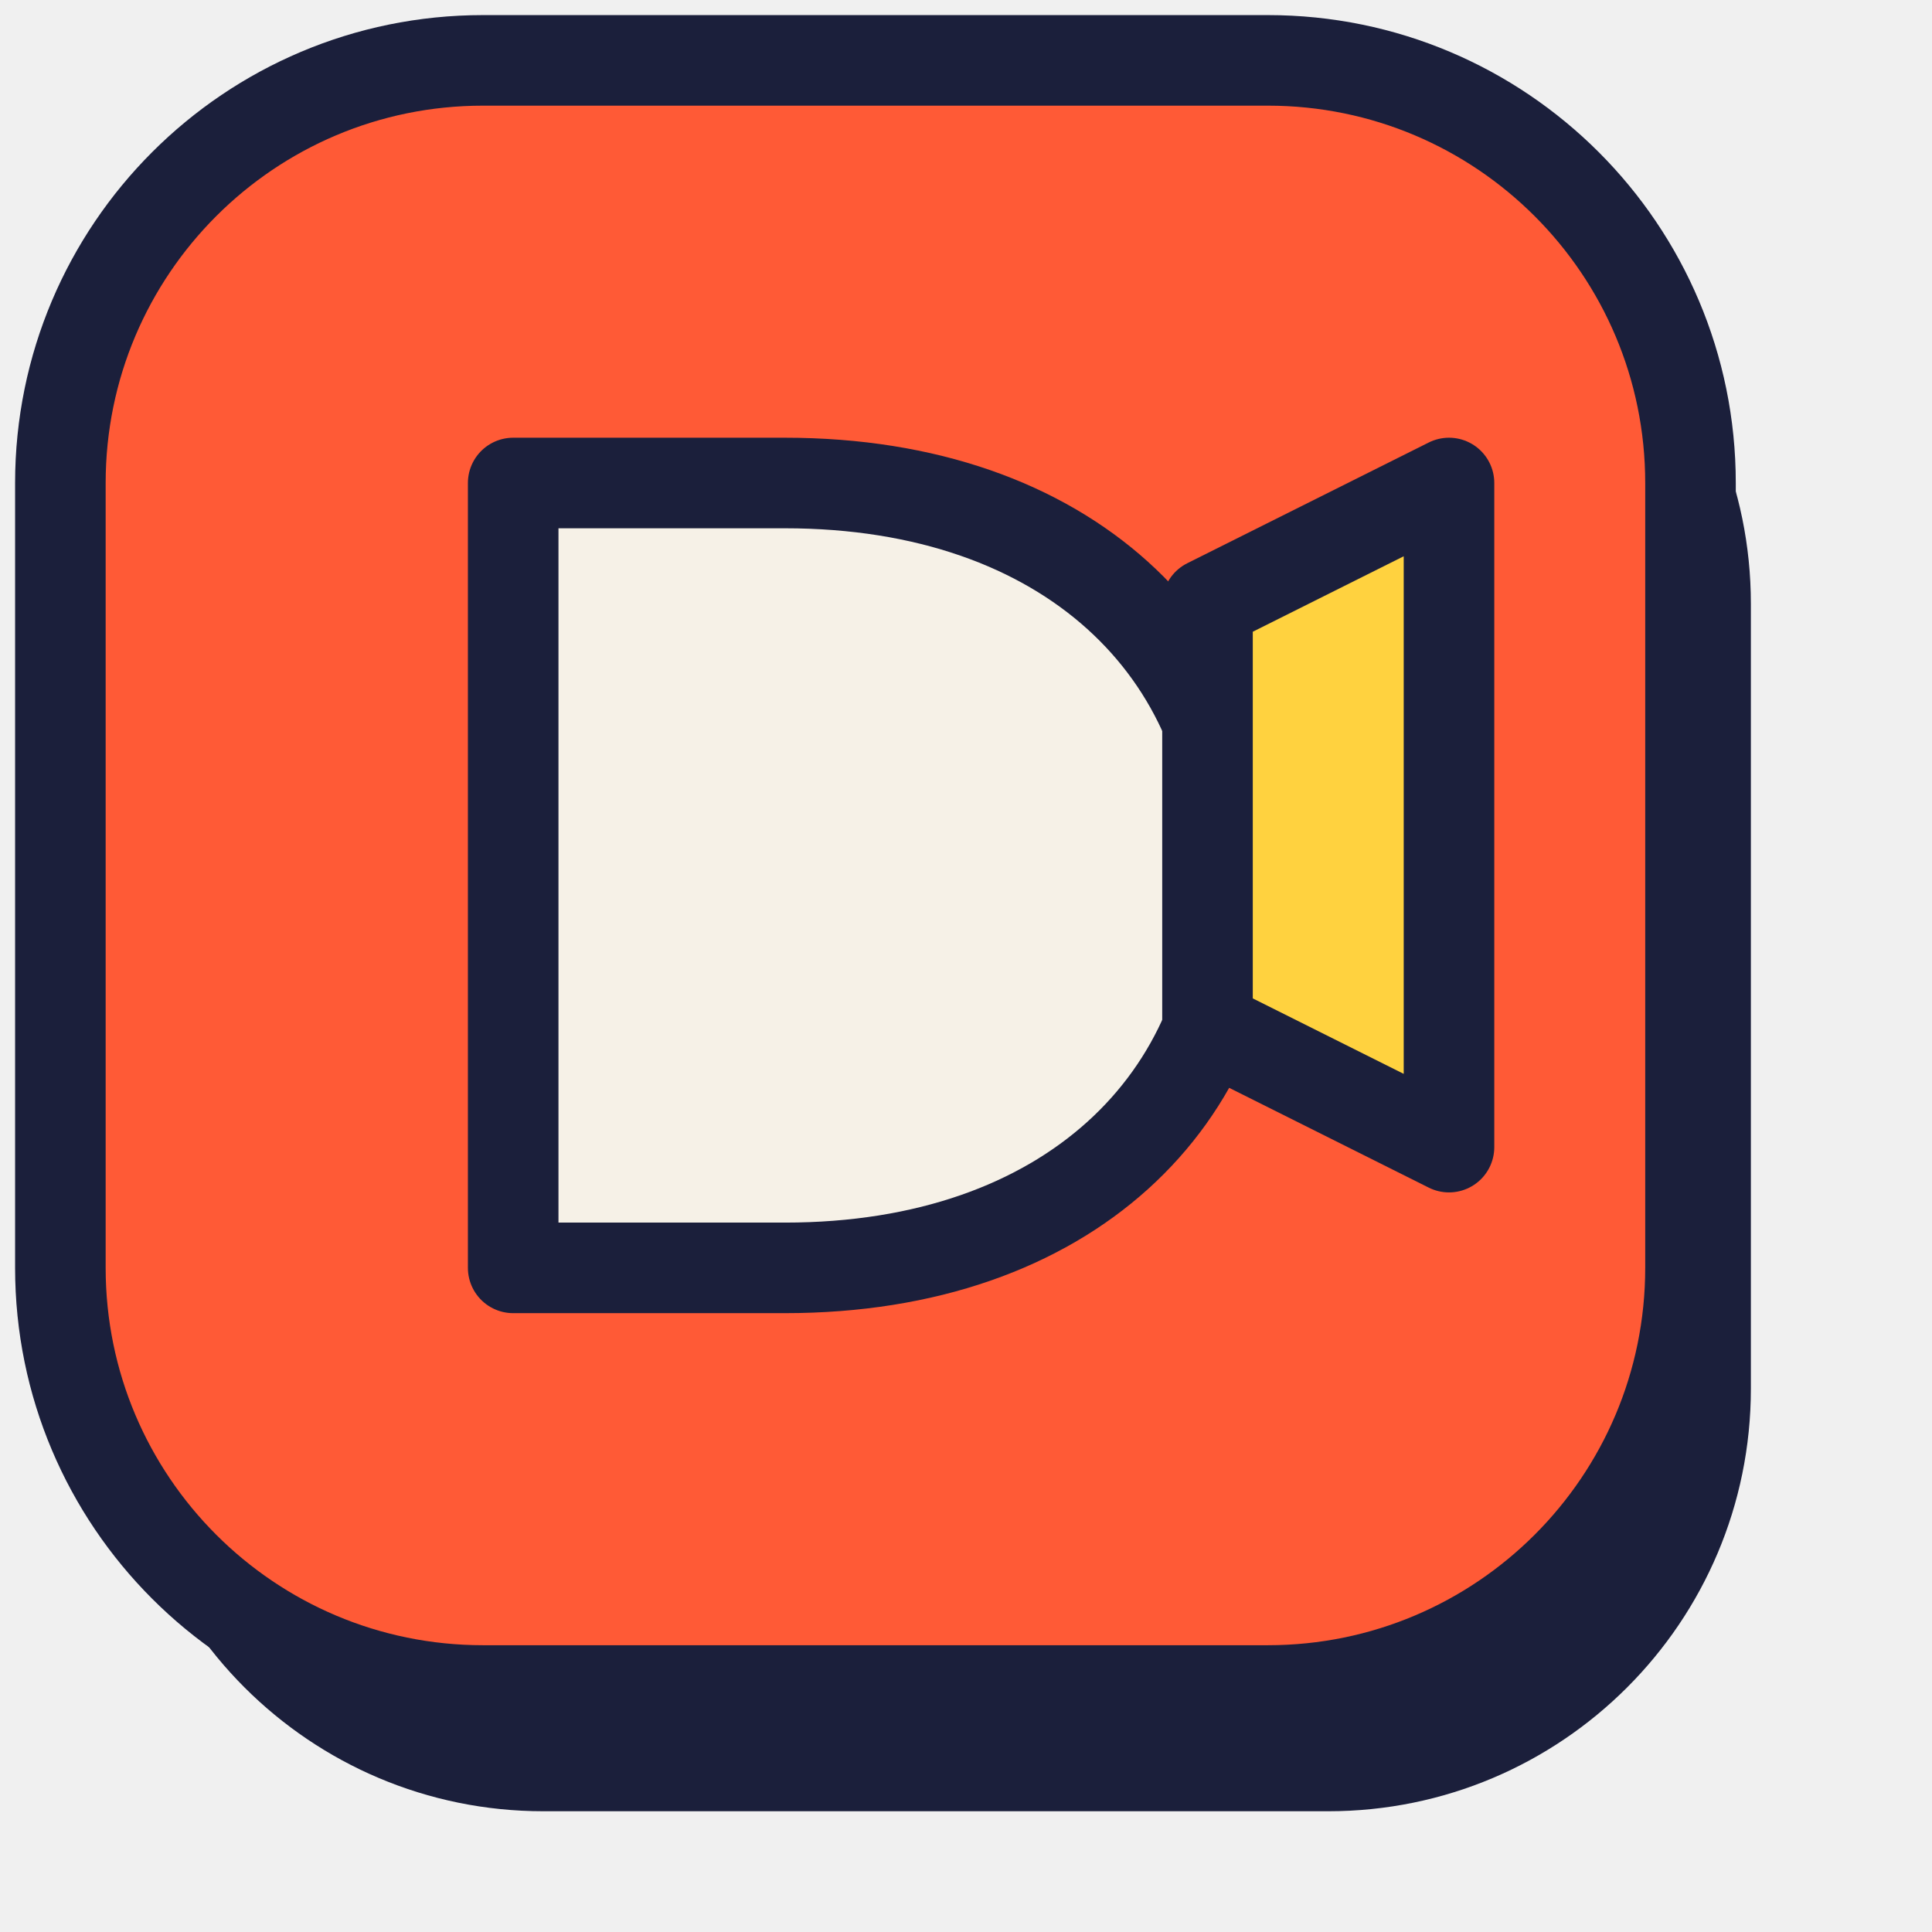
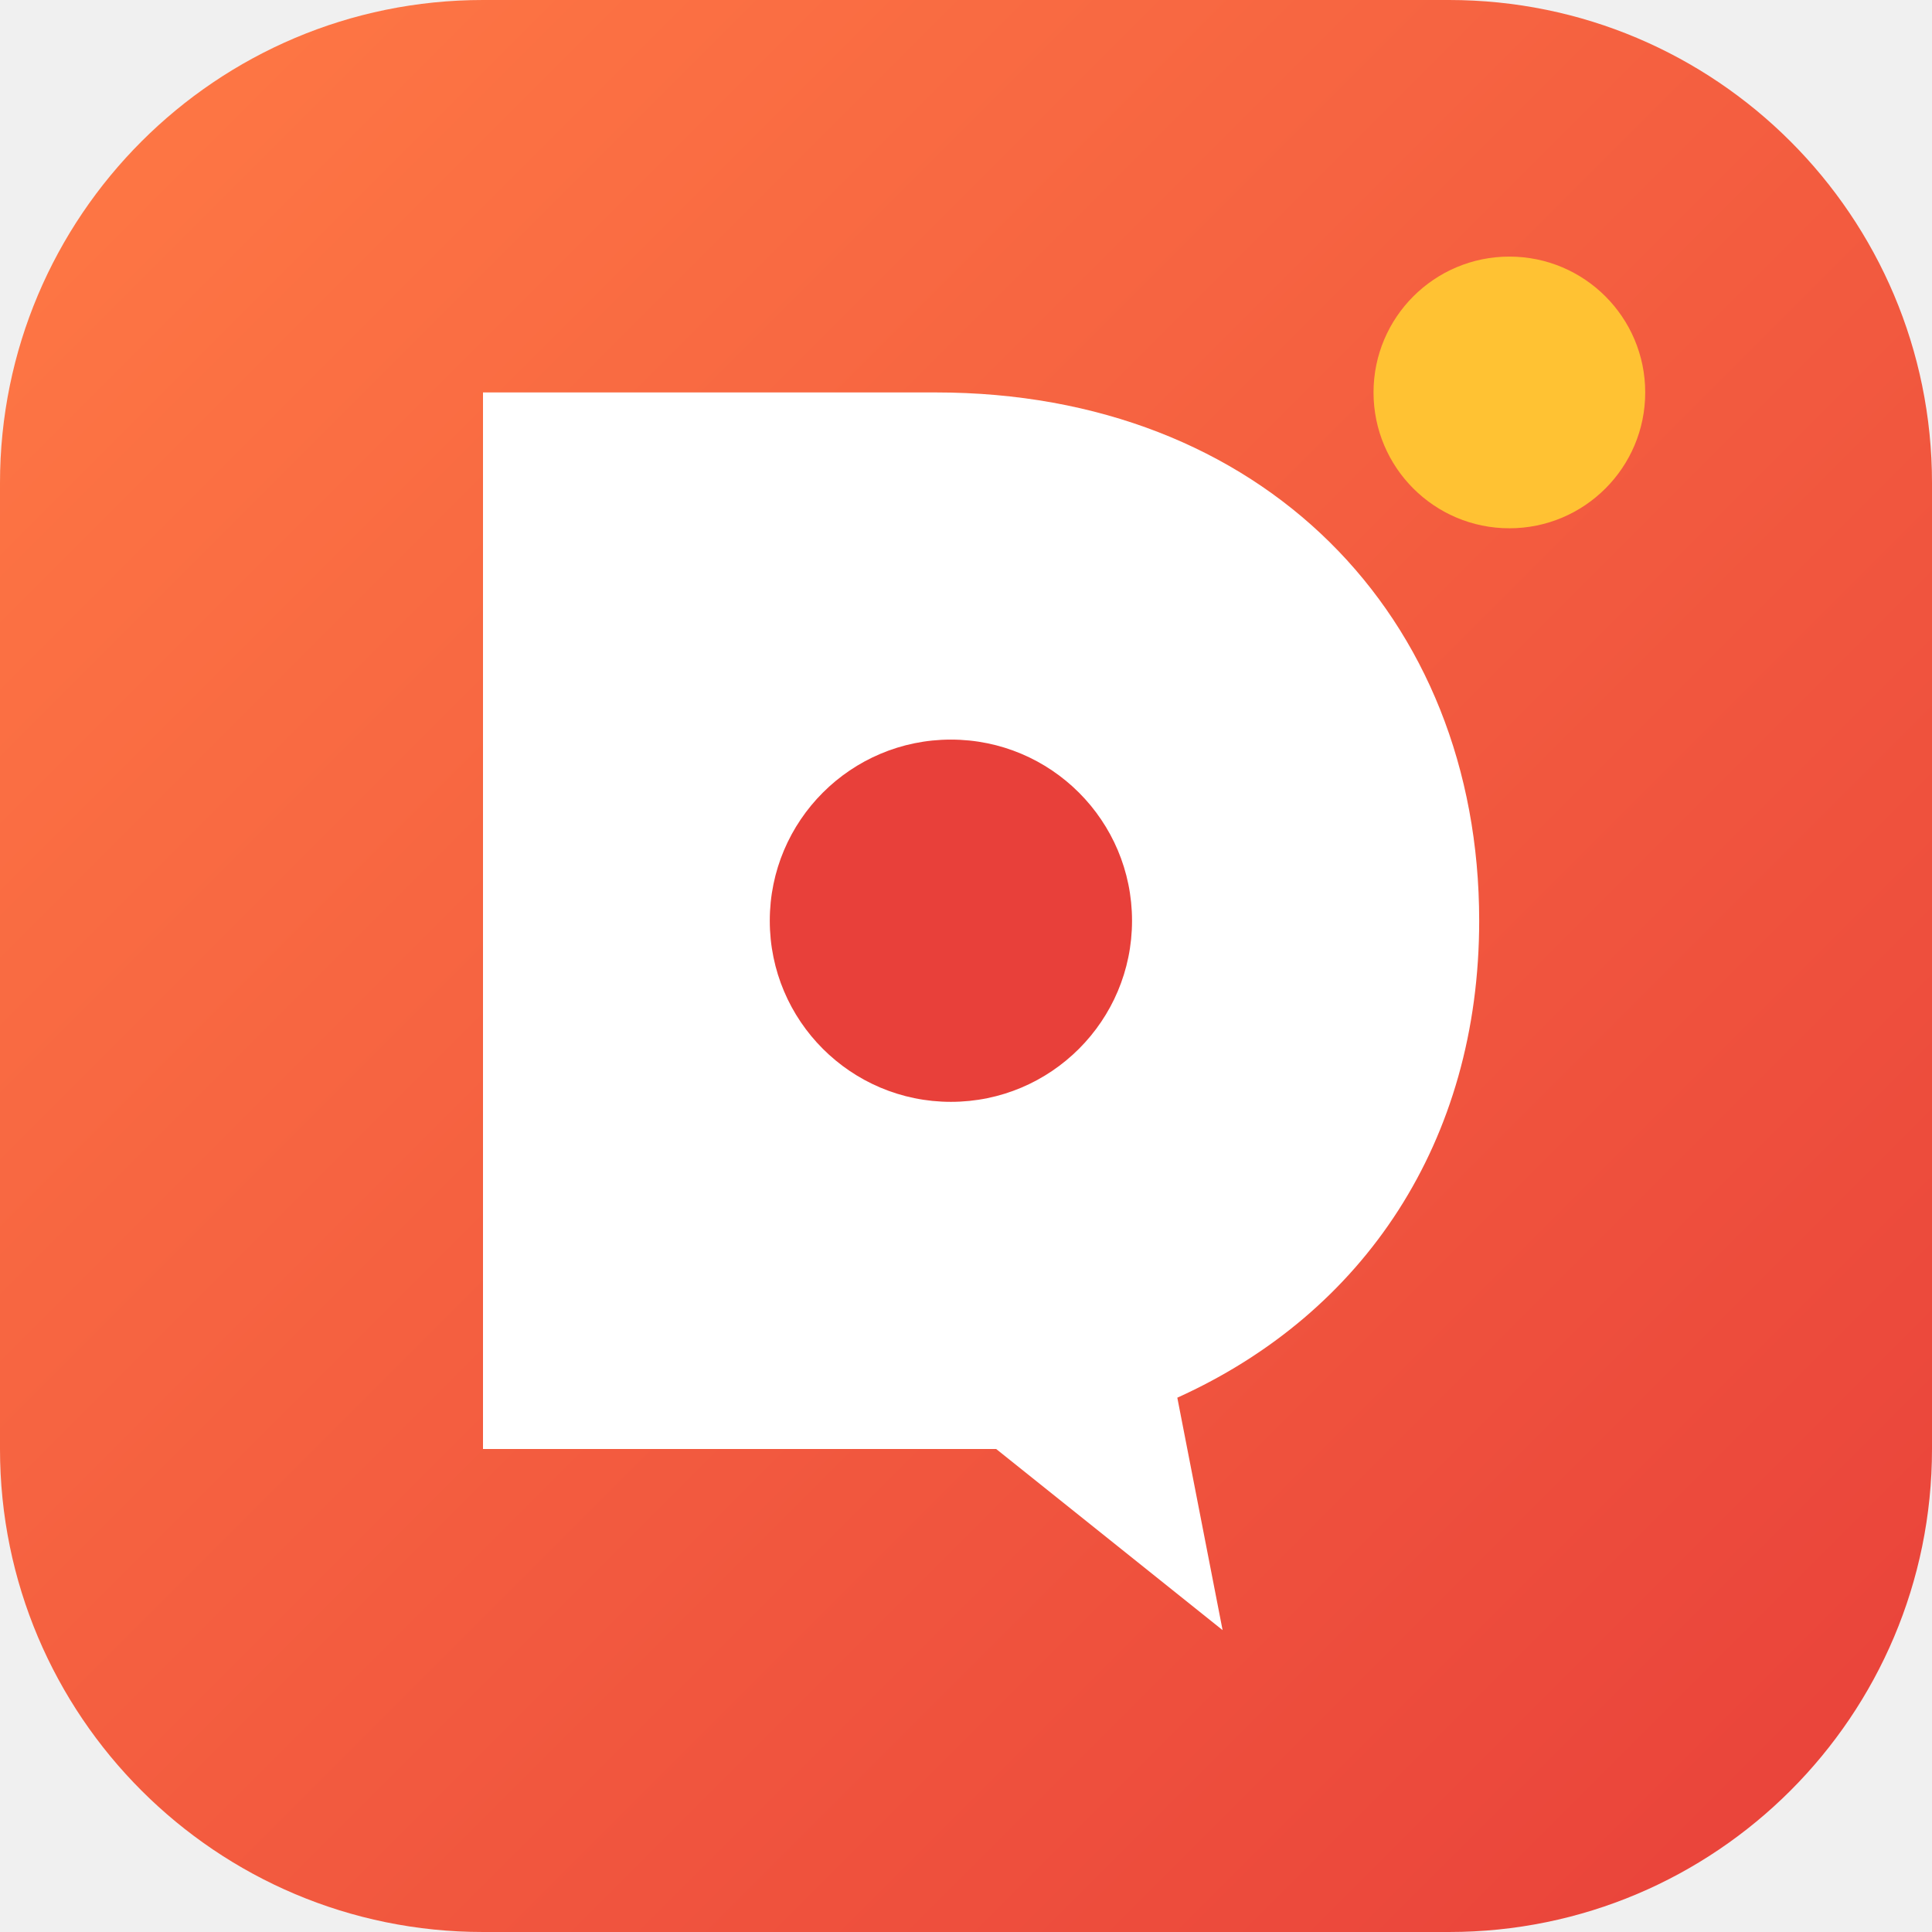
<svg xmlns="http://www.w3.org/2000/svg" viewBox="0 0 64 64">
-   <rect x="4" y="6" width="54" height="54" rx="14" fill="#1B1F3B" />
-   <rect x="2" y="2" width="54" height="54" rx="14" fill="#FF5A36" stroke="#1B1F3B" stroke-width="3" />
-   <path d="M17 16h9c9.4 0 15 5.6 15 13s-5.6 13-15 13h-9z" fill="#F6F1E7" stroke="#1B1F3B" stroke-width="3" stroke-linejoin="round" />
-   <path d="M40 20l8 -4v22l-8 -4z" fill="#FFD23F" stroke="#1B1F3B" stroke-width="3" stroke-linejoin="round" />
+   <defs>
+     <linearGradient id="g" x1="0" y1="0" x2="1" y2="1">
+       <stop offset="0" stop-color="#ff7a45" />
+       <stop offset="1" stop-color="#e8403a" />
+     </linearGradient>
+   </defs>
+   <rect width="64" height="64" rx="16" fill="url(#g)" />
+   <path d="M16 13h15c10.8 0 18 7.4 18 17.5 0 7.3-3.8 13-10 15.8L40.5 54 33 48H16z" fill="#fff" />
+   <circle cx="31.5" cy="30.5" r="6" fill="#e8403a" />
+   <circle cx="50" cy="13" r="4.5" fill="#ffc233" />
</svg>
